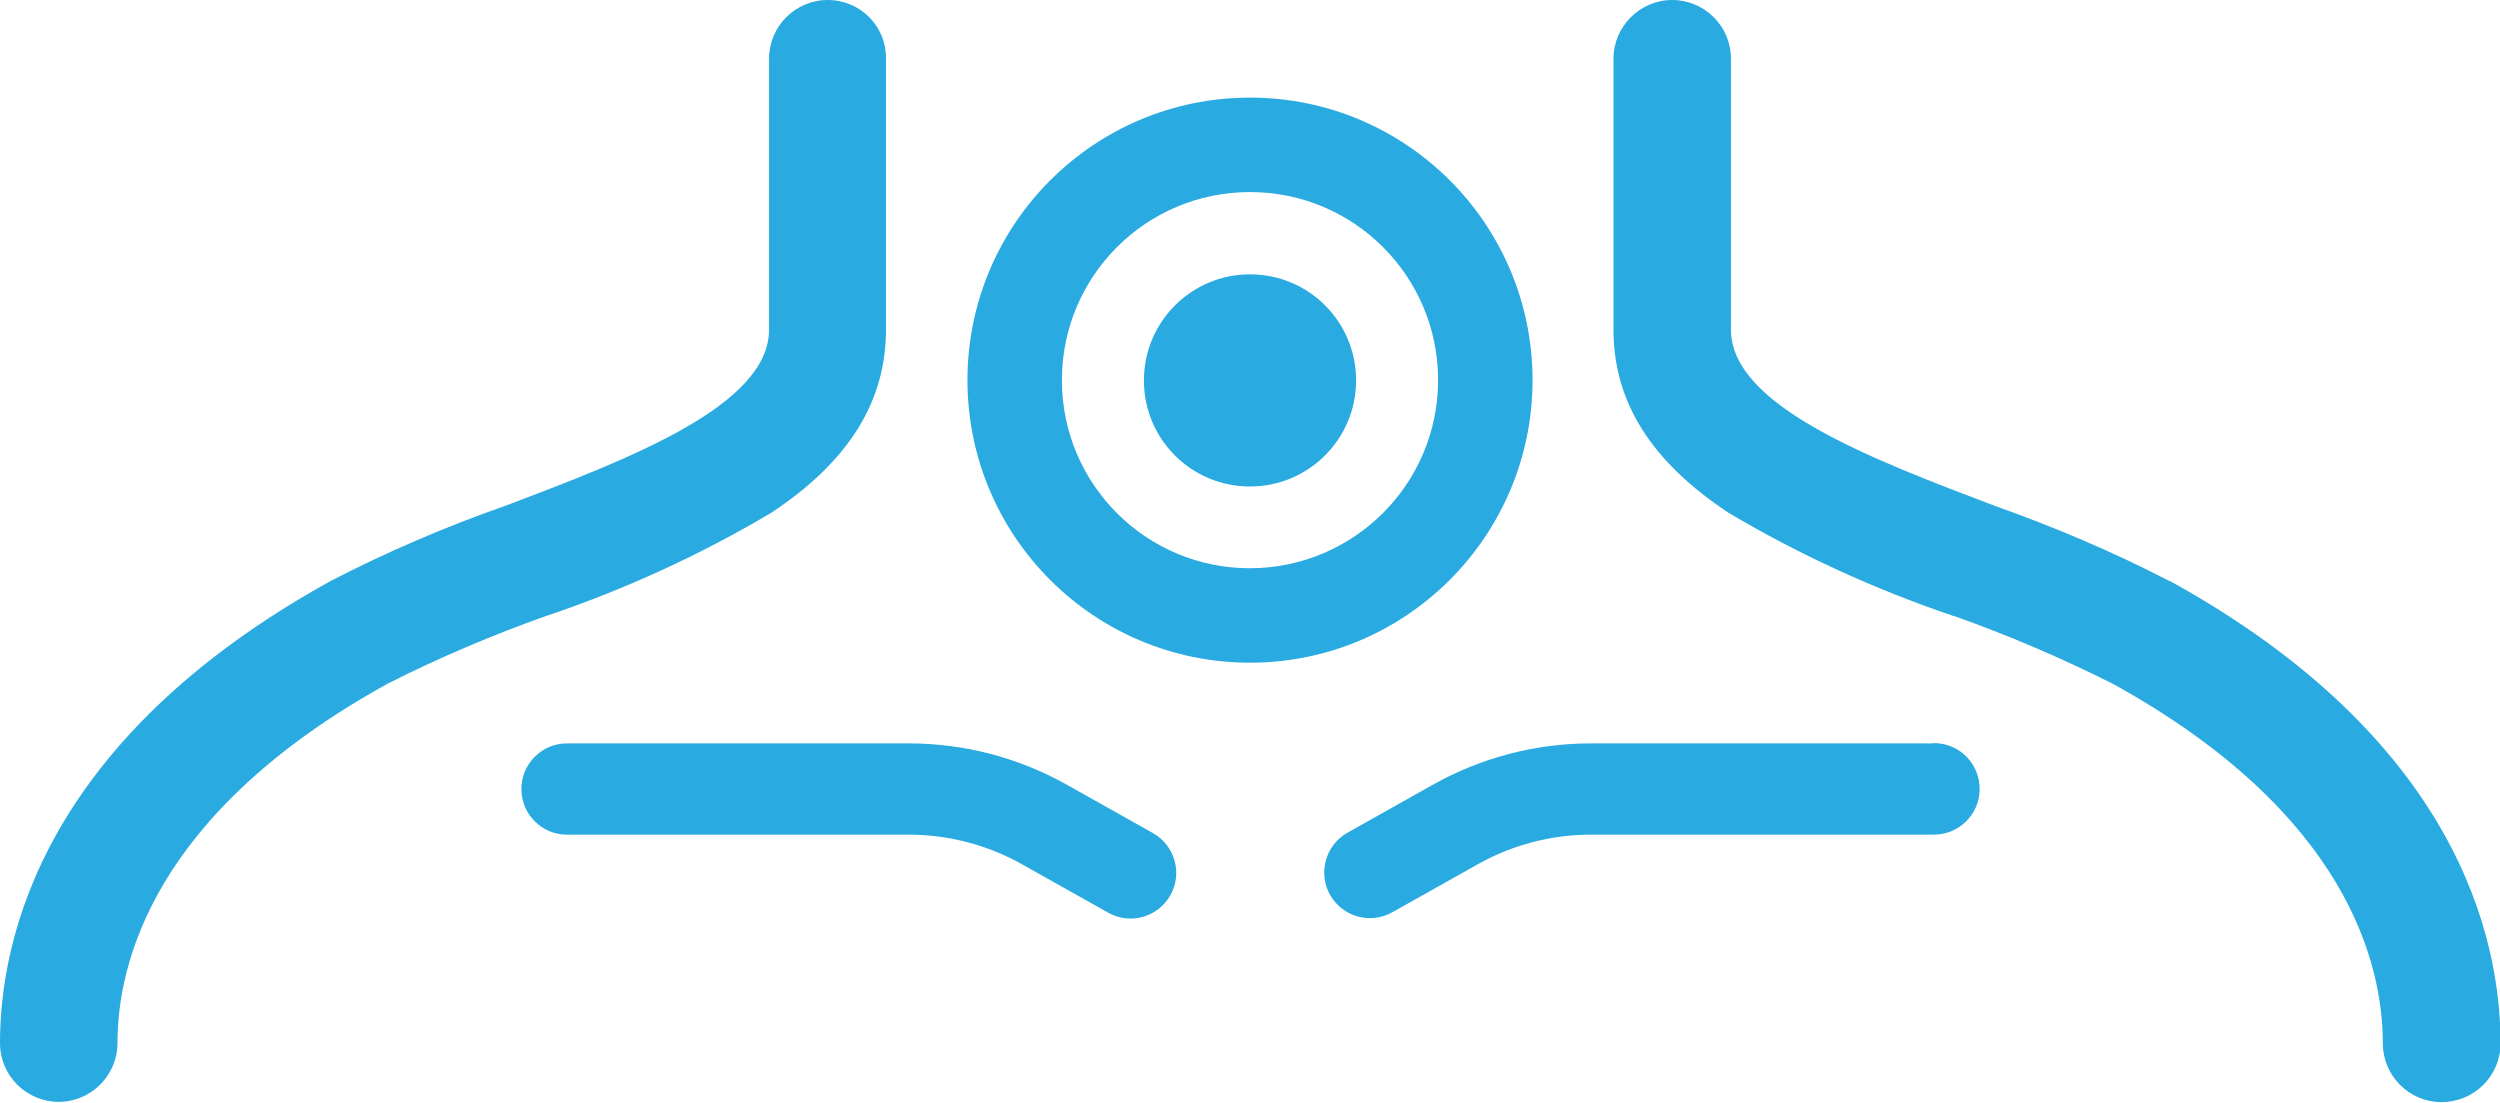
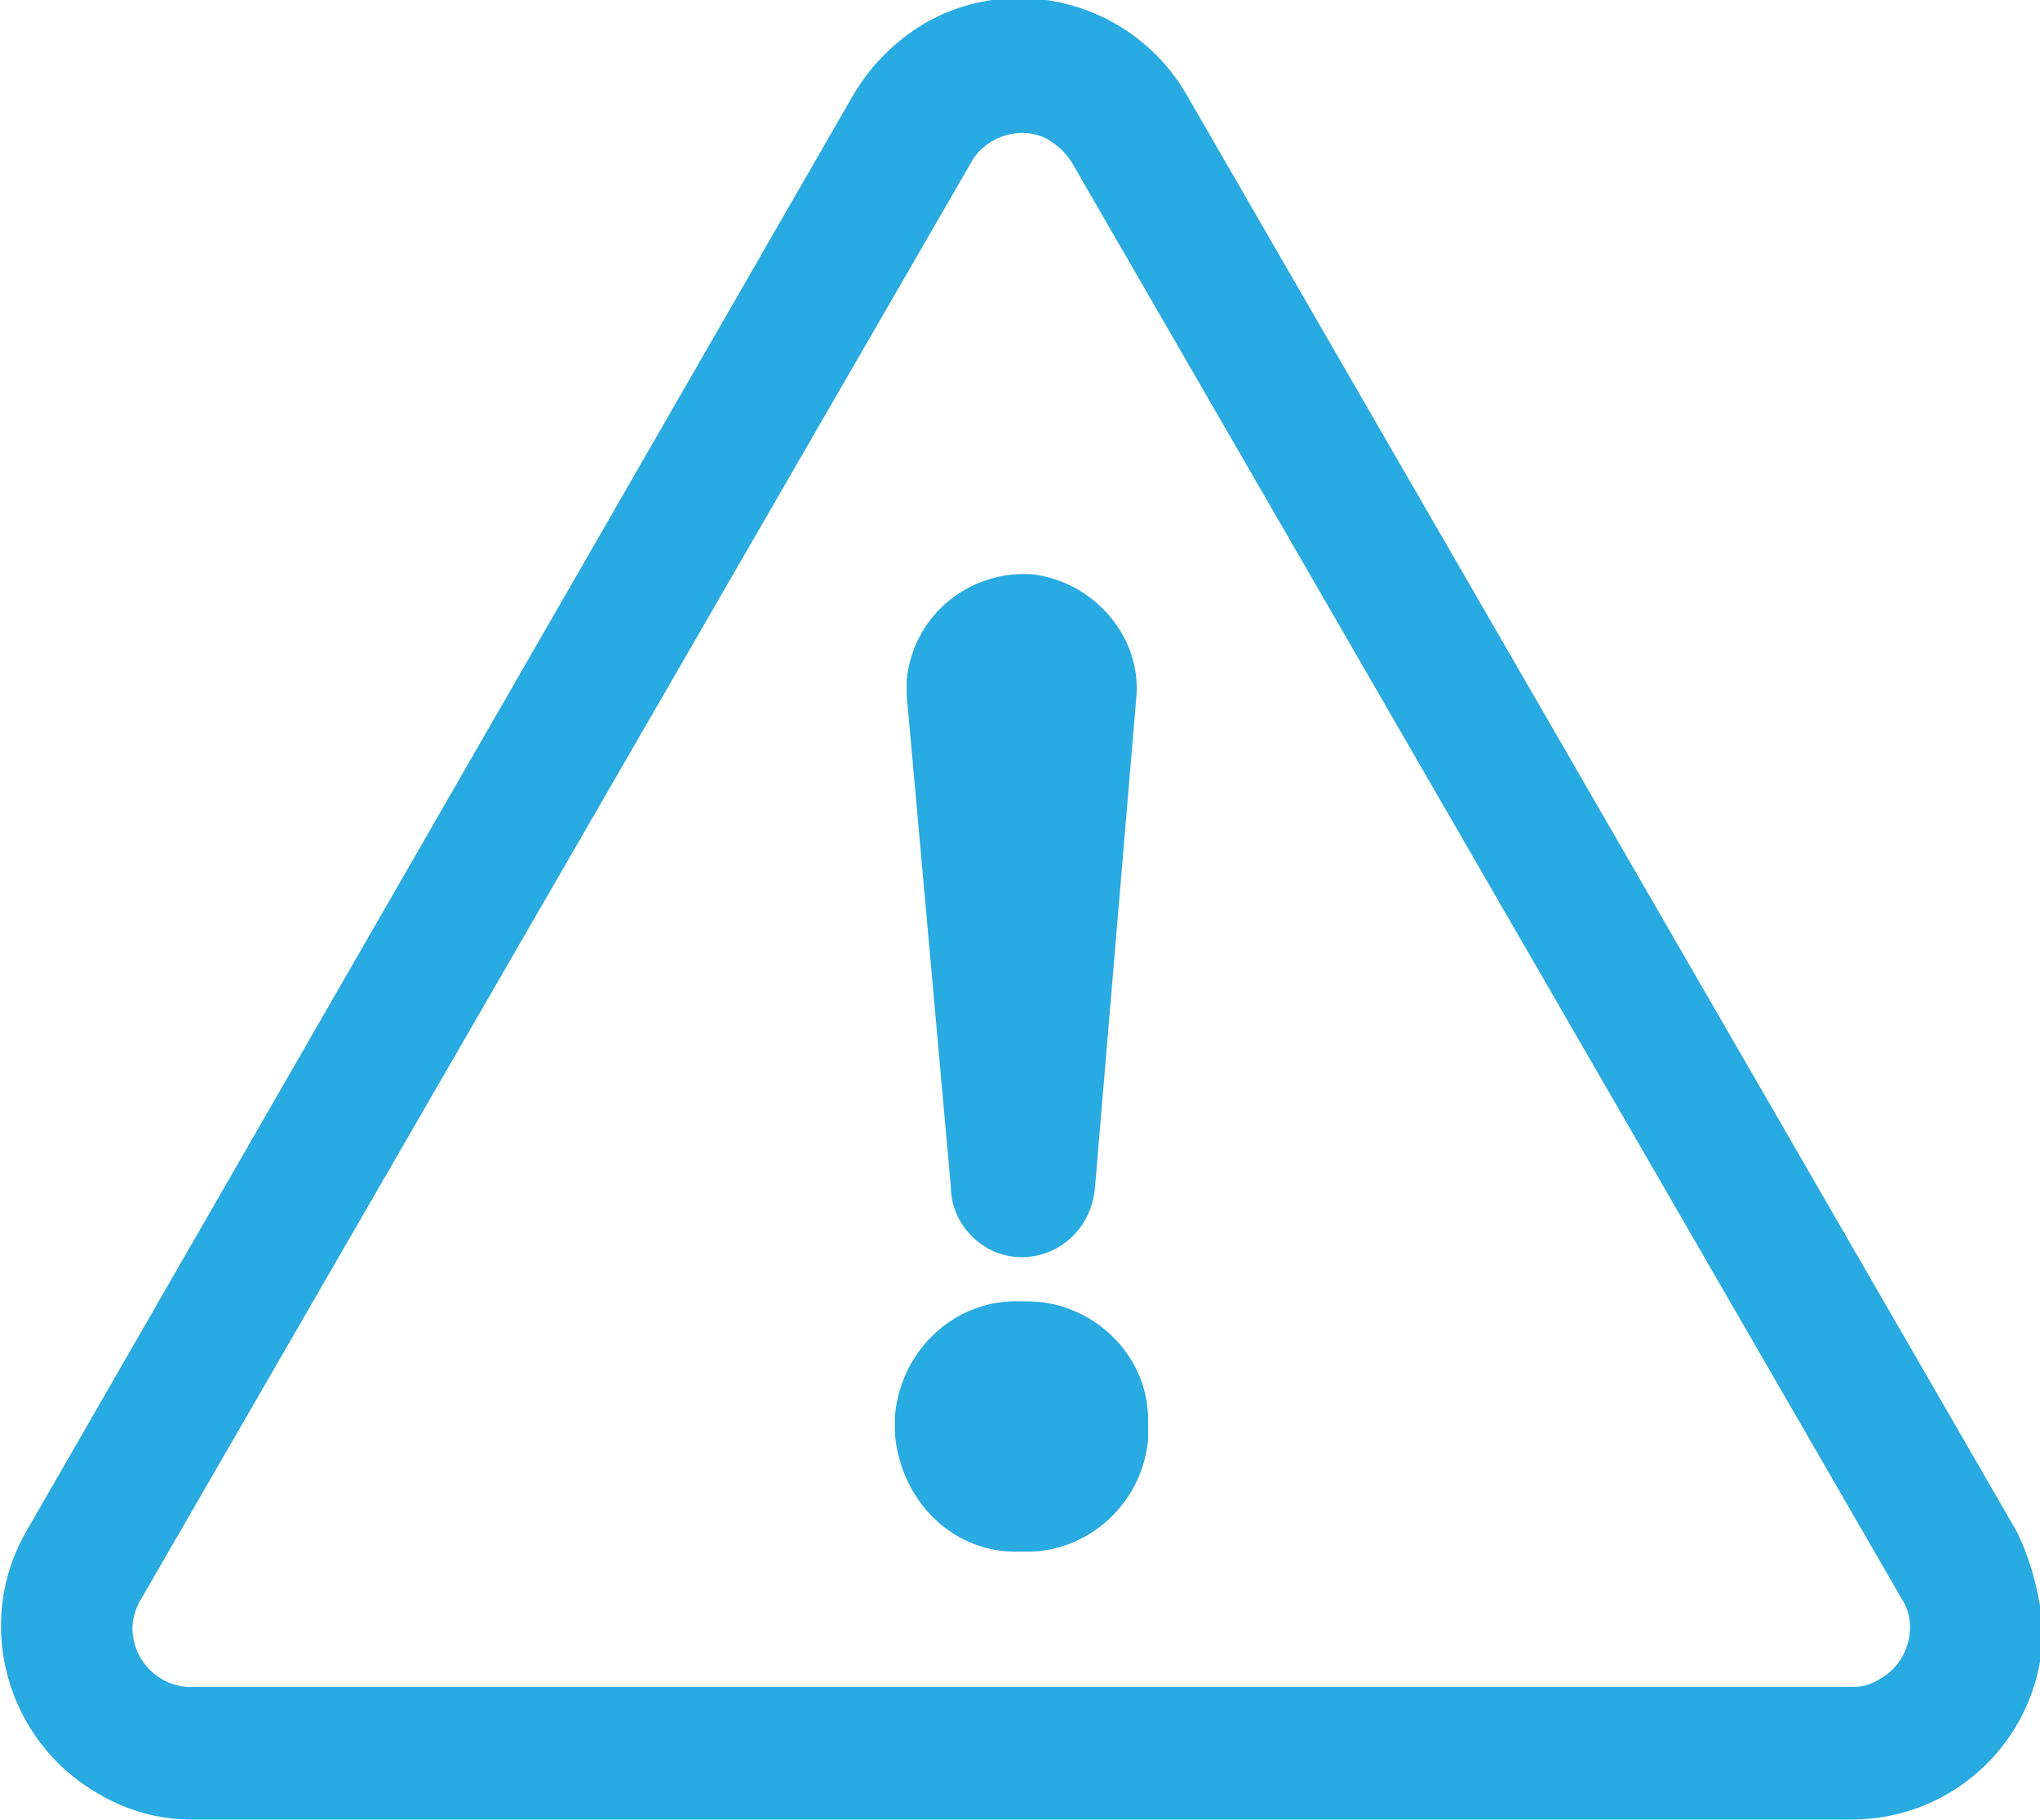
- <svg xmlns="http://www.w3.org/2000/svg" id="a" width="94.5" height="41.66" viewBox="0 0 94.5 41.66">
-   <path id="b" d="M47.25,10.37c-2.21,0-4.01,1.79-4.01,4.01s1.79,4.01,4.01,4.01c2.21,0,4.01-1.79,4.01-4.01s-1.79-4.01-4.01-4.01h0" fill="#29aae1" stroke-width="0" />
-   <path id="c" d="M57.93,14.37c0-5.9-4.78-10.68-10.68-10.68s-10.68,4.78-10.68,10.68,4.78,10.68,10.68,10.68c5.9,0,10.68-4.79,10.68-10.68M47.25,21.48c-3.93,0-7.11-3.18-7.11-7.11,0-3.93,3.18-7.11,7.11-7.11,3.93,0,7.11,3.18,7.11,7.11,0,3.92-3.18,7.1-7.11,7.11" fill="#29aae1" stroke-width="0" />
-   <path id="d" d="M73.06,28.1h-12.92c-2.1,0-4.16.54-5.99,1.57l-3.24,1.82c-.82.48-1.1,1.54-.62,2.36.47.8,1.49,1.09,2.31.65l3.24-1.82c1.31-.74,2.79-1.13,4.3-1.13h12.92c.95.02,1.75-.73,1.77-1.69s-.73-1.75-1.69-1.77c-.03,0-.06,0-.08,0" fill="#29aae1" stroke-width="0" />
-   <path id="e" d="M43.58,31.49l-3.24-1.82c-1.83-1.03-3.89-1.57-5.99-1.57h-12.92c-.95,0-1.73.78-1.72,1.73,0,.95.77,1.72,1.72,1.72h12.92c1.51,0,2.99.39,4.3,1.13l3.24,1.82c.83.47,1.88.17,2.35-.66.47-.83.17-1.88-.66-2.35h0" fill="#29aae1" stroke-width="0" />
-   <path id="f" d="M82,21.96c-2.13-1.1-4.34-2.04-6.6-2.84-4.67-1.77-9.97-3.78-9.97-6.66V2.22c0-1.23-1-2.22-2.22-2.22s-2.22,1-2.22,2.22v10.24c0,2.73,1.42,4.99,4.36,6.93,2.68,1.59,5.53,2.89,8.48,3.89h.02c2.06.73,4.07,1.59,6.02,2.57,8.88,4.9,10.2,10.61,10.2,13.58,0,1.23.99,2.23,2.22,2.23,1.23,0,2.23-.99,2.23-2.22h0c0-3.96-1.62-11.48-12.5-17.48" fill="#29aae1" stroke-width="0" />
-   <path id="g" d="M31.29,0c-1.23,0-2.22,1-2.22,2.22v10.24c0,2.88-5.3,4.89-9.97,6.66-2.26.79-4.47,1.74-6.6,2.84C1.62,27.97,0,35.49,0,39.43c0,1.23,1,2.22,2.22,2.22s2.22-1,2.22-2.22c0-2.97,1.33-8.68,10.2-13.58,1.95-.99,3.96-1.84,6.01-2.57h.01c2.96-1,5.8-2.3,8.48-3.89,2.93-1.93,4.35-4.2,4.35-6.93V2.22C33.51,1,32.52,0,31.29,0" fill="#29aae1" stroke-width="0" />
+ <svg xmlns="http://www.w3.org/2000/svg" version="1.1" id="a" x="0px" y="0px" width="69.3px" height="61.8px" viewBox="0 0 69.3 61.8" style="enable-background:new 0 0 69.3 61.8;" xml:space="preserve">
+   <style type="text/css">
+ 	.st0{fill:#29AAE1;}
+ </style>
+   <path class="st0" d="M34.7,52.7c2.2,0.1,4.1-1.6,4.3-3.8c0-0.1,0-0.1,0-0.2v-0.5c0-2.2-1.9-4-4.1-4c-0.1,0-0.1,0-0.2,0  c-2.2-0.1-4.1,1.6-4.3,3.9c0,0,0,0,0,0.1v0.5C30.6,51,32.4,52.8,34.7,52.7C34.7,52.7,34.7,52.7,34.7,52.7 M32.3,40.3  c0,1.3,1.1,2.4,2.4,2.4c1.3,0,2.4-1,2.5-2.4l1.4-16.6c0.2-2.1-1.5-4-3.6-4.2c-2.2-0.1-4,1.5-4.2,3.6c0,0.2,0,0.4,0,0.5L32.3,40.3  L32.3,40.3z M68.5,52L40.3,3.2c-1.8-3.1-5.8-4.2-8.9-2.4c-1,0.6-1.8,1.4-2.4,2.4L0.9,52c-1.8,3.1-0.7,7.1,2.4,8.9  c1,0.6,2.1,0.9,3.2,0.9h56.4c3.6,0,6.5-2.9,6.5-6.5C69.3,54.2,69,53,68.5,52 M33,5.5c0.5-0.9,1.8-1.3,2.7-0.7  c0.3,0.2,0.5,0.4,0.7,0.7l28.2,48.8c0.6,0.9,0.2,2.2-0.7,2.7c-0.3,0.2-0.6,0.3-1,0.3H6.5c-1.1,0-2-0.9-2-2c0-0.3,0.1-0.7,0.3-1  L33,5.5z" />
</svg>
